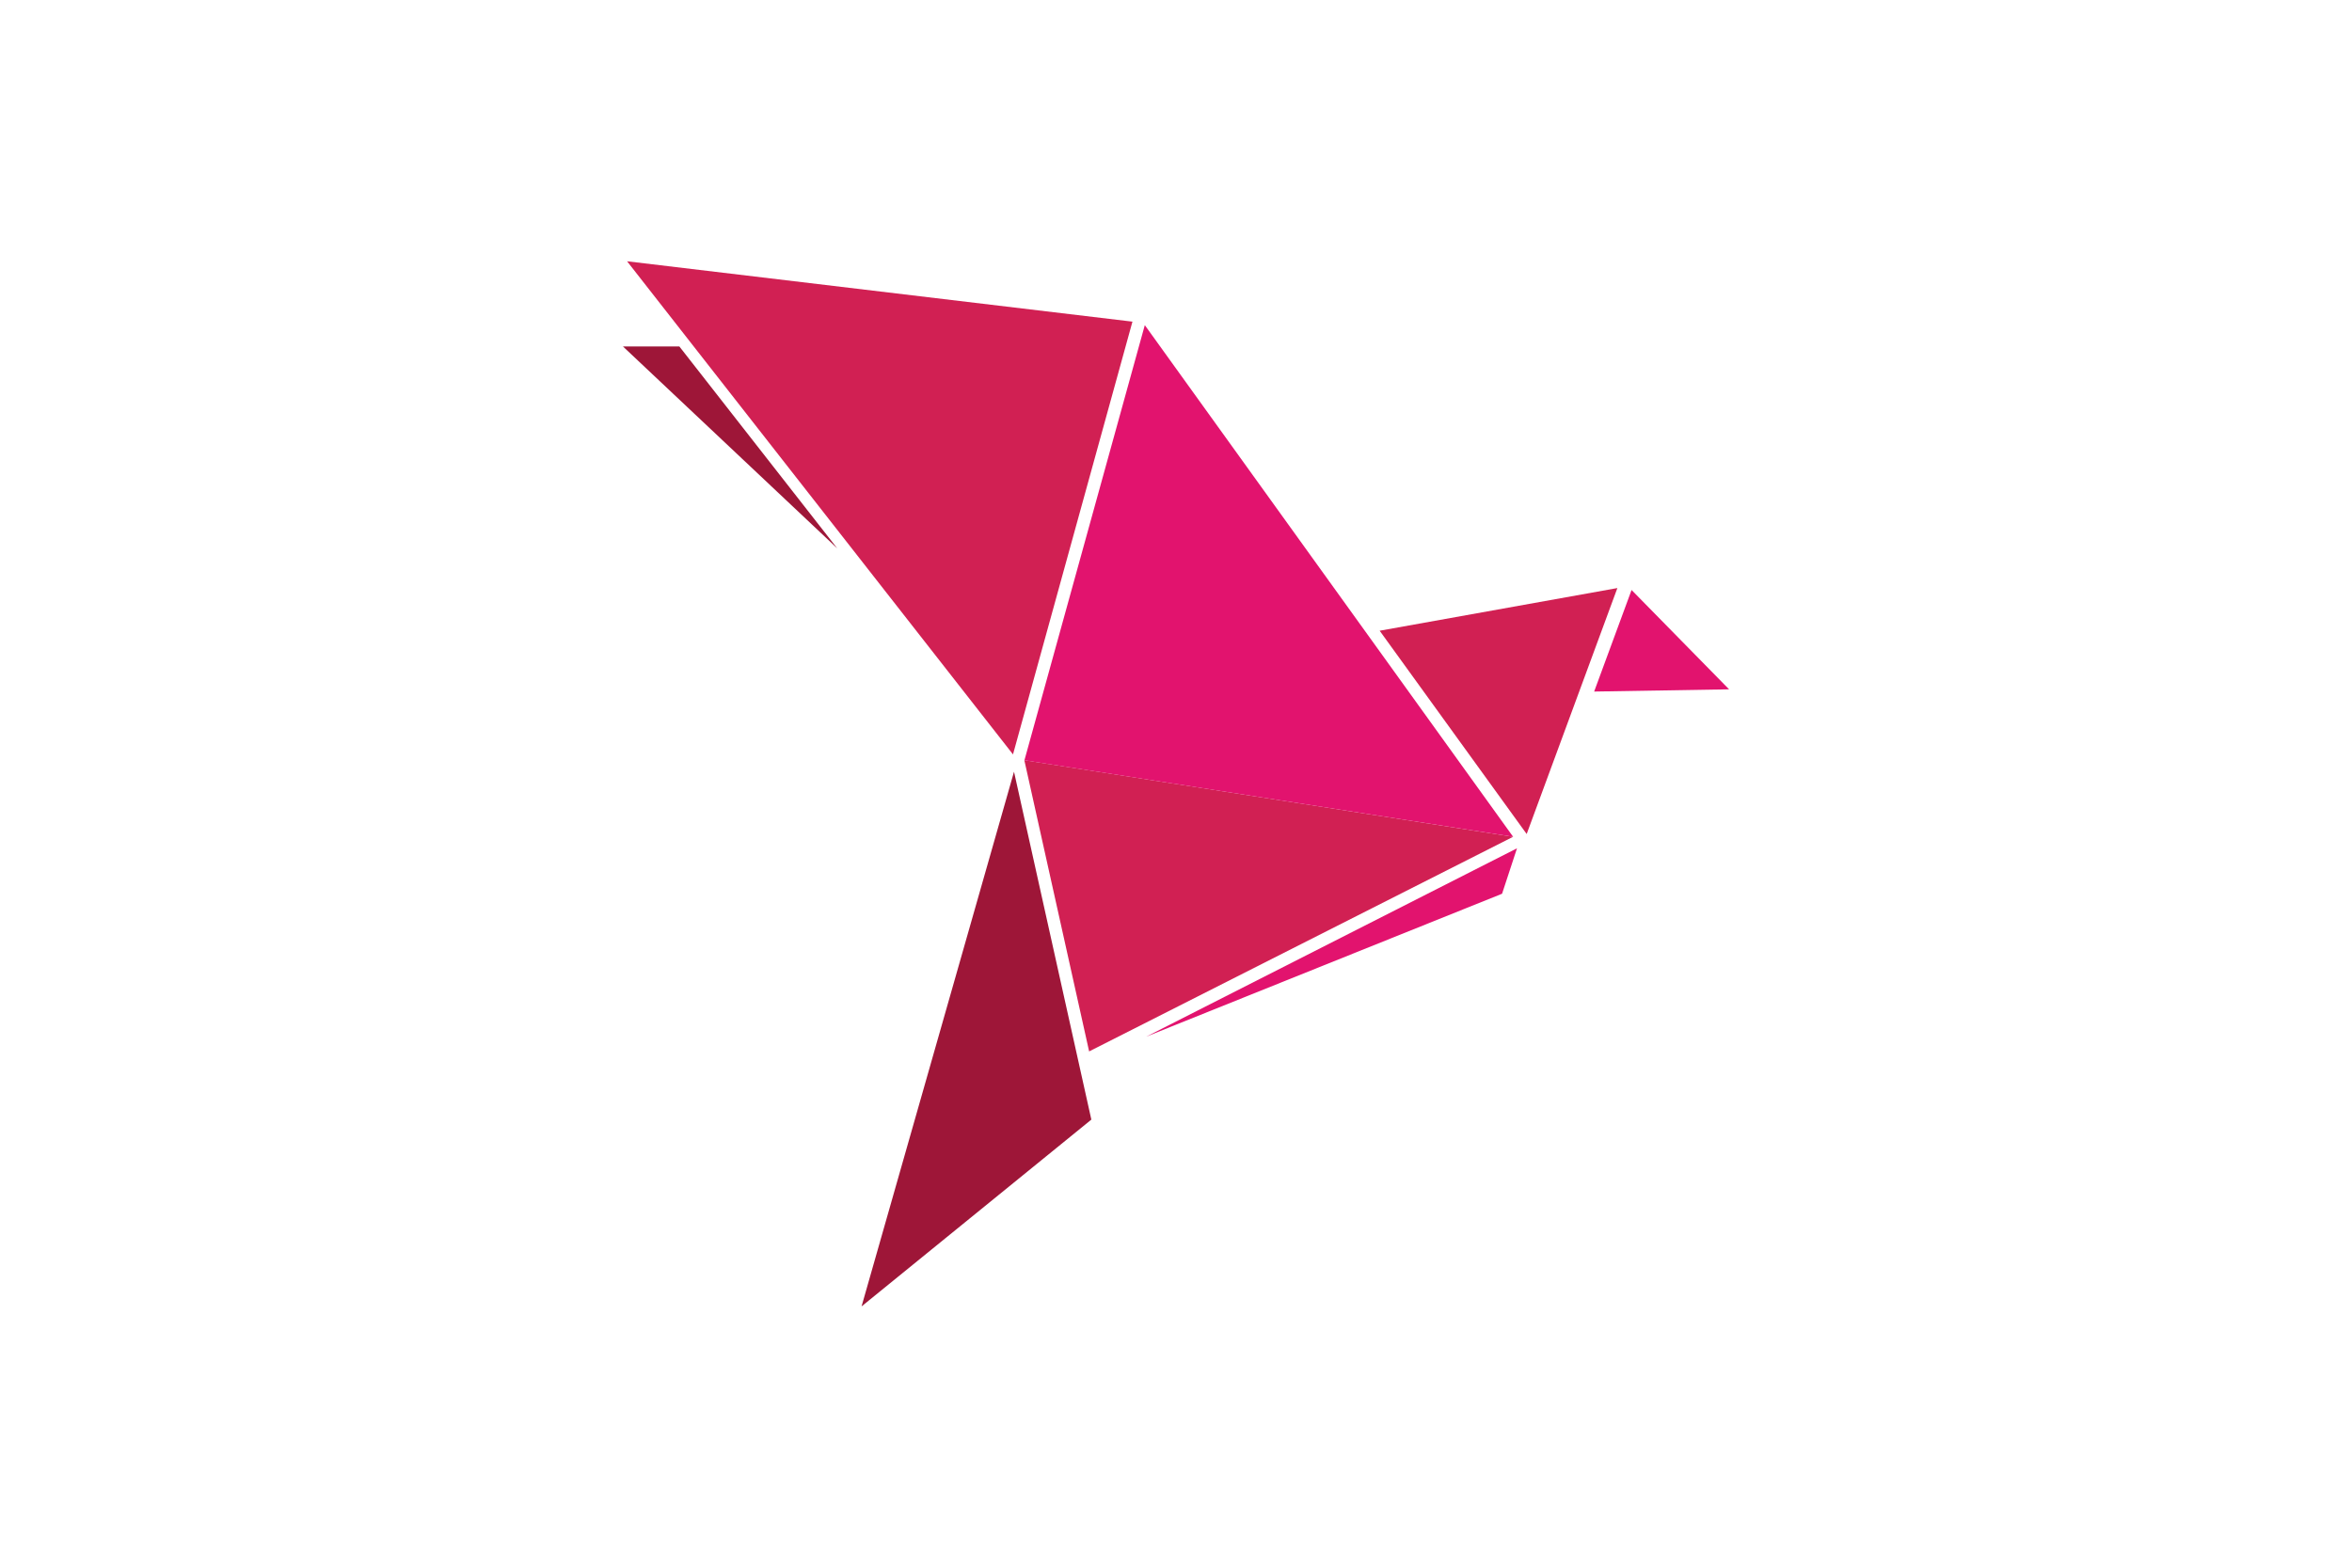
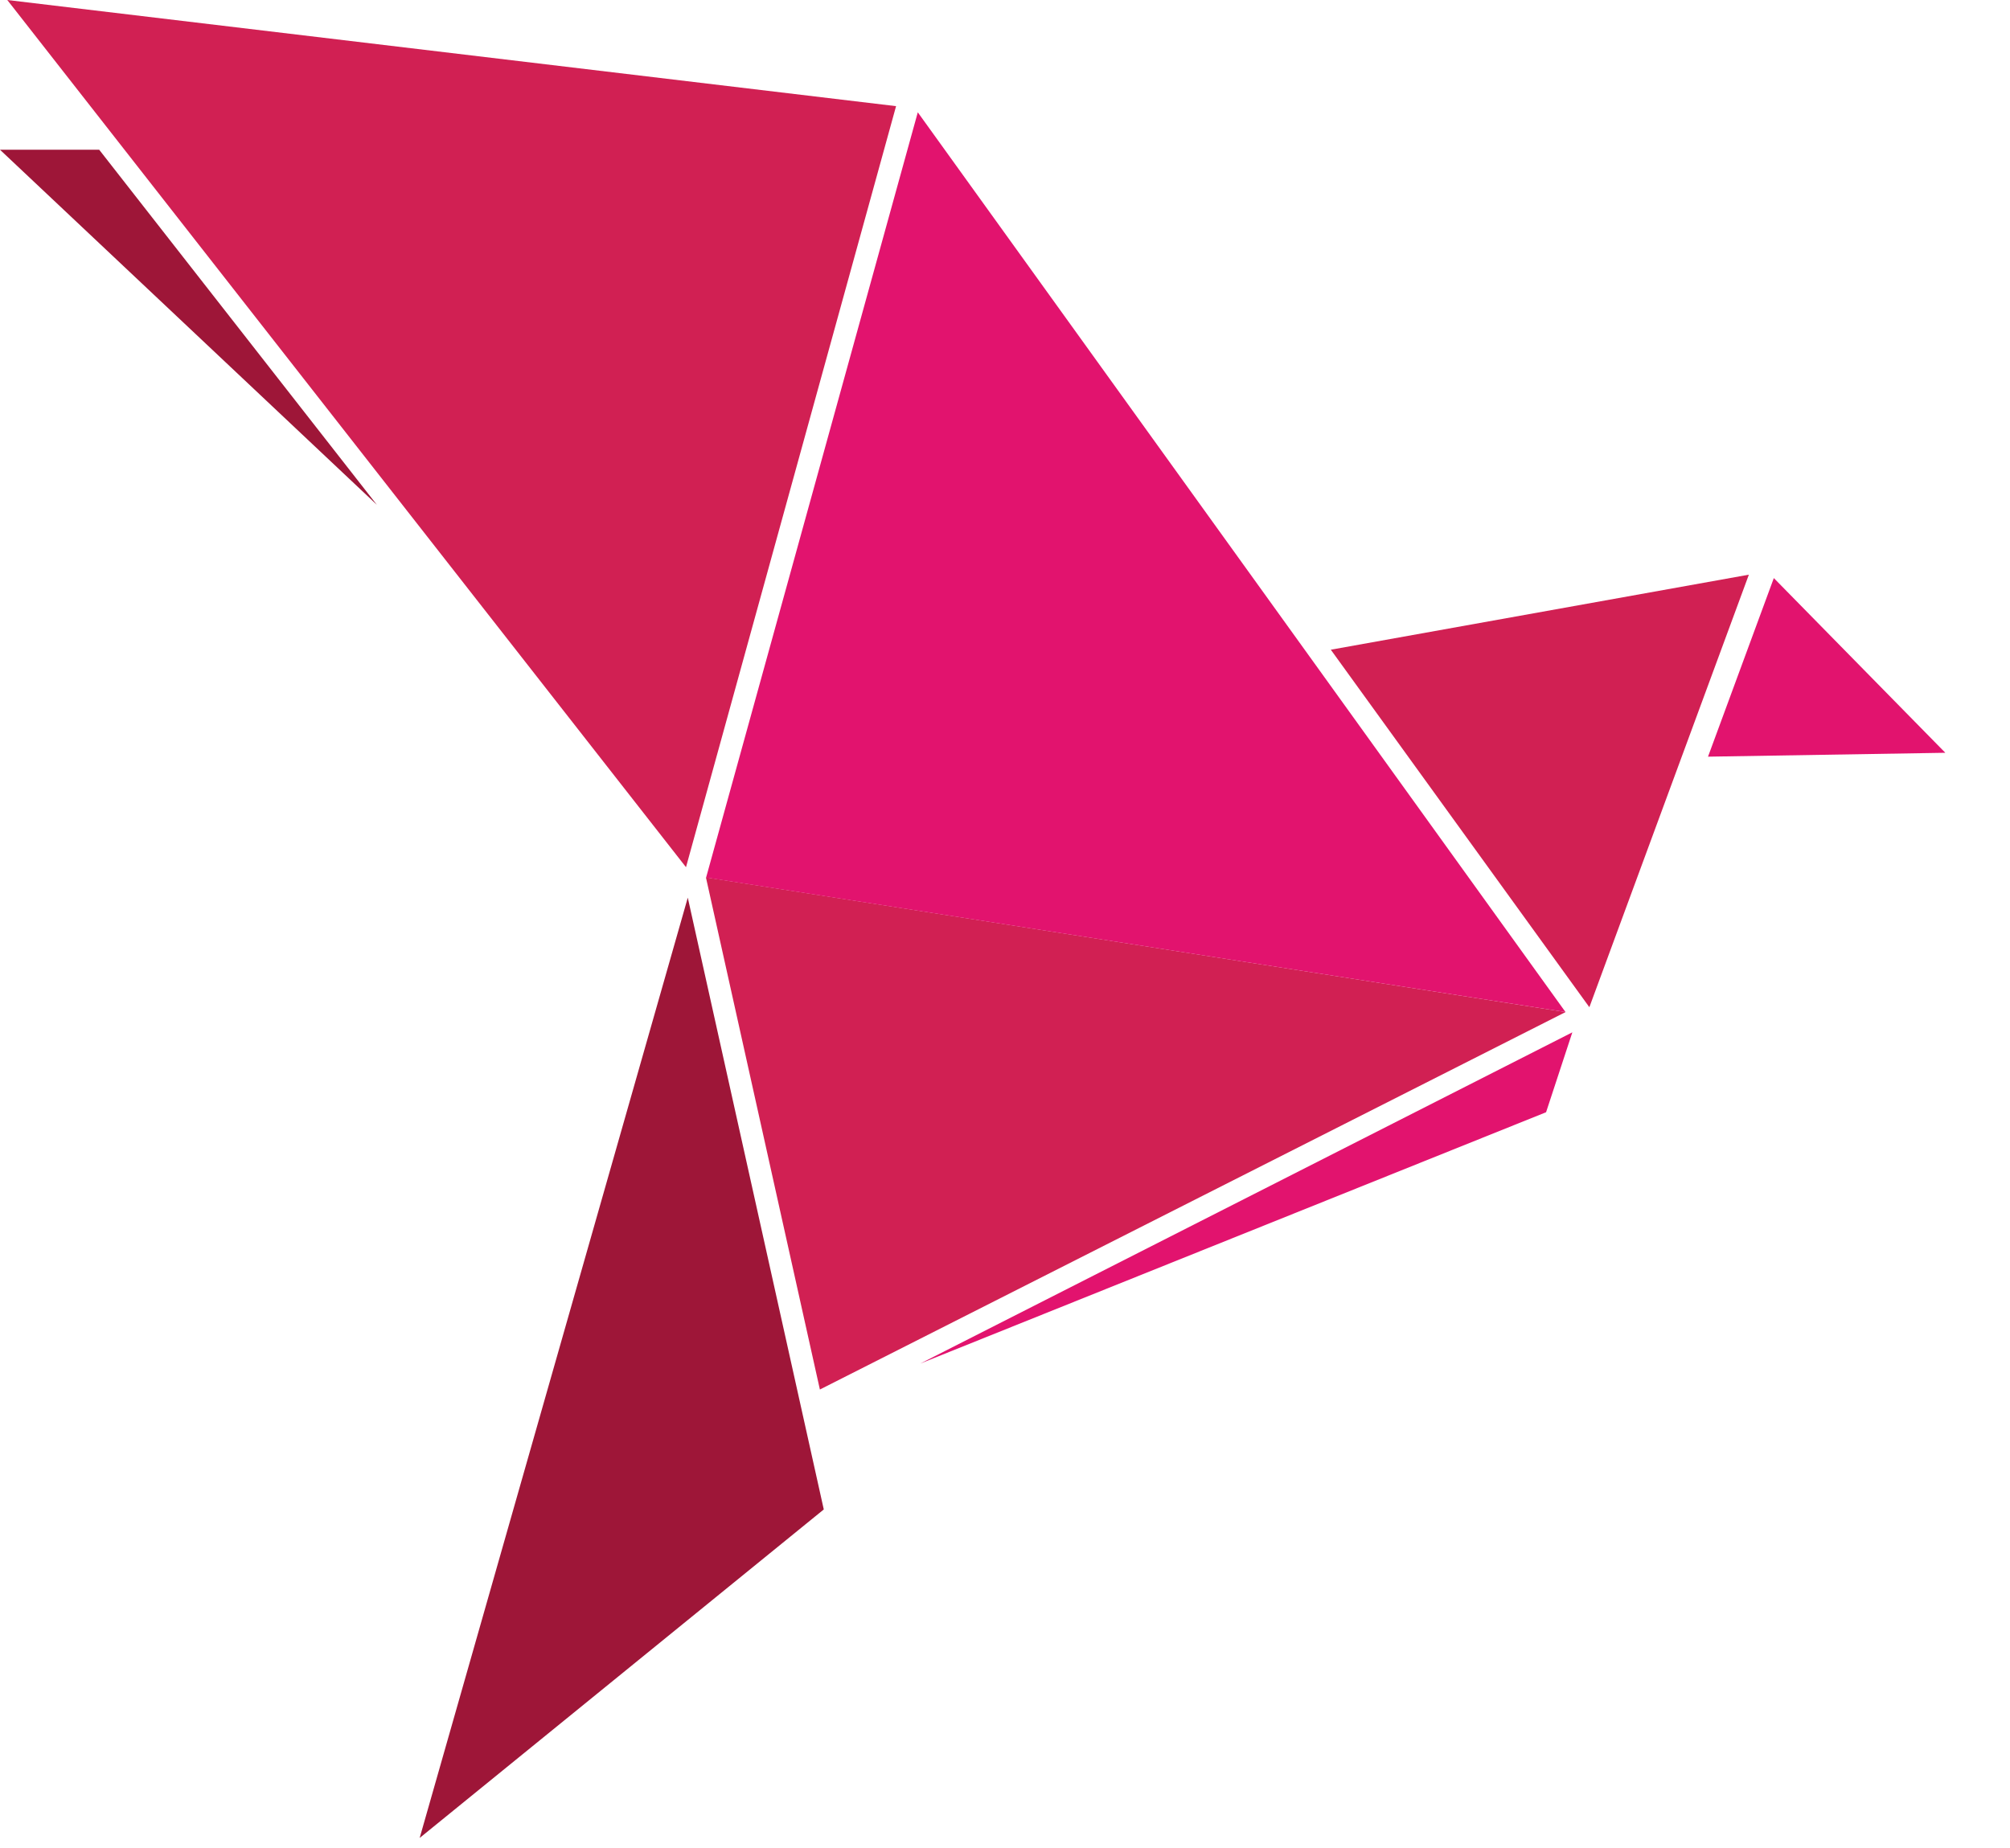
- <svg xmlns="http://www.w3.org/2000/svg" height="800" width="1200" viewBox="-18.002 -28.352 156.013 170.115">
+ <svg xmlns="http://www.w3.org/2000/svg" width="124" height="114" viewBox="0 0 124 114">
  <g fill="none">
    <path fill="#D12053" d="M96.58 62.45l-53.03-8.31 7.03 31.6z" />
    <path fill="#E2136E" d="M96.58 62.45L56.62 6.93 43.56 54.15z" />
    <path fill="#D12053" d="M42.32 53.51L.45 0l54.83 6.55z" />
    <path fill="#9E1638" d="M23.25 31.15L0 9.24h6.12z" />
    <path fill="#D12053" d="M107.89 35.46l-9.84 26.69L82.1 40.09z" />
    <path fill="#E2136E" d="M56.77 84.14l38.61-15.51L97 63.7z" />
    <path fill="#9E1638" d="M25.89 113.41l16.54-58.02 8.39 37.75z" />
    <path fill="#E2136E" d="M109.43 35.67l-4.06 11.02 14.64-.24z" />
  </g>
</svg>
